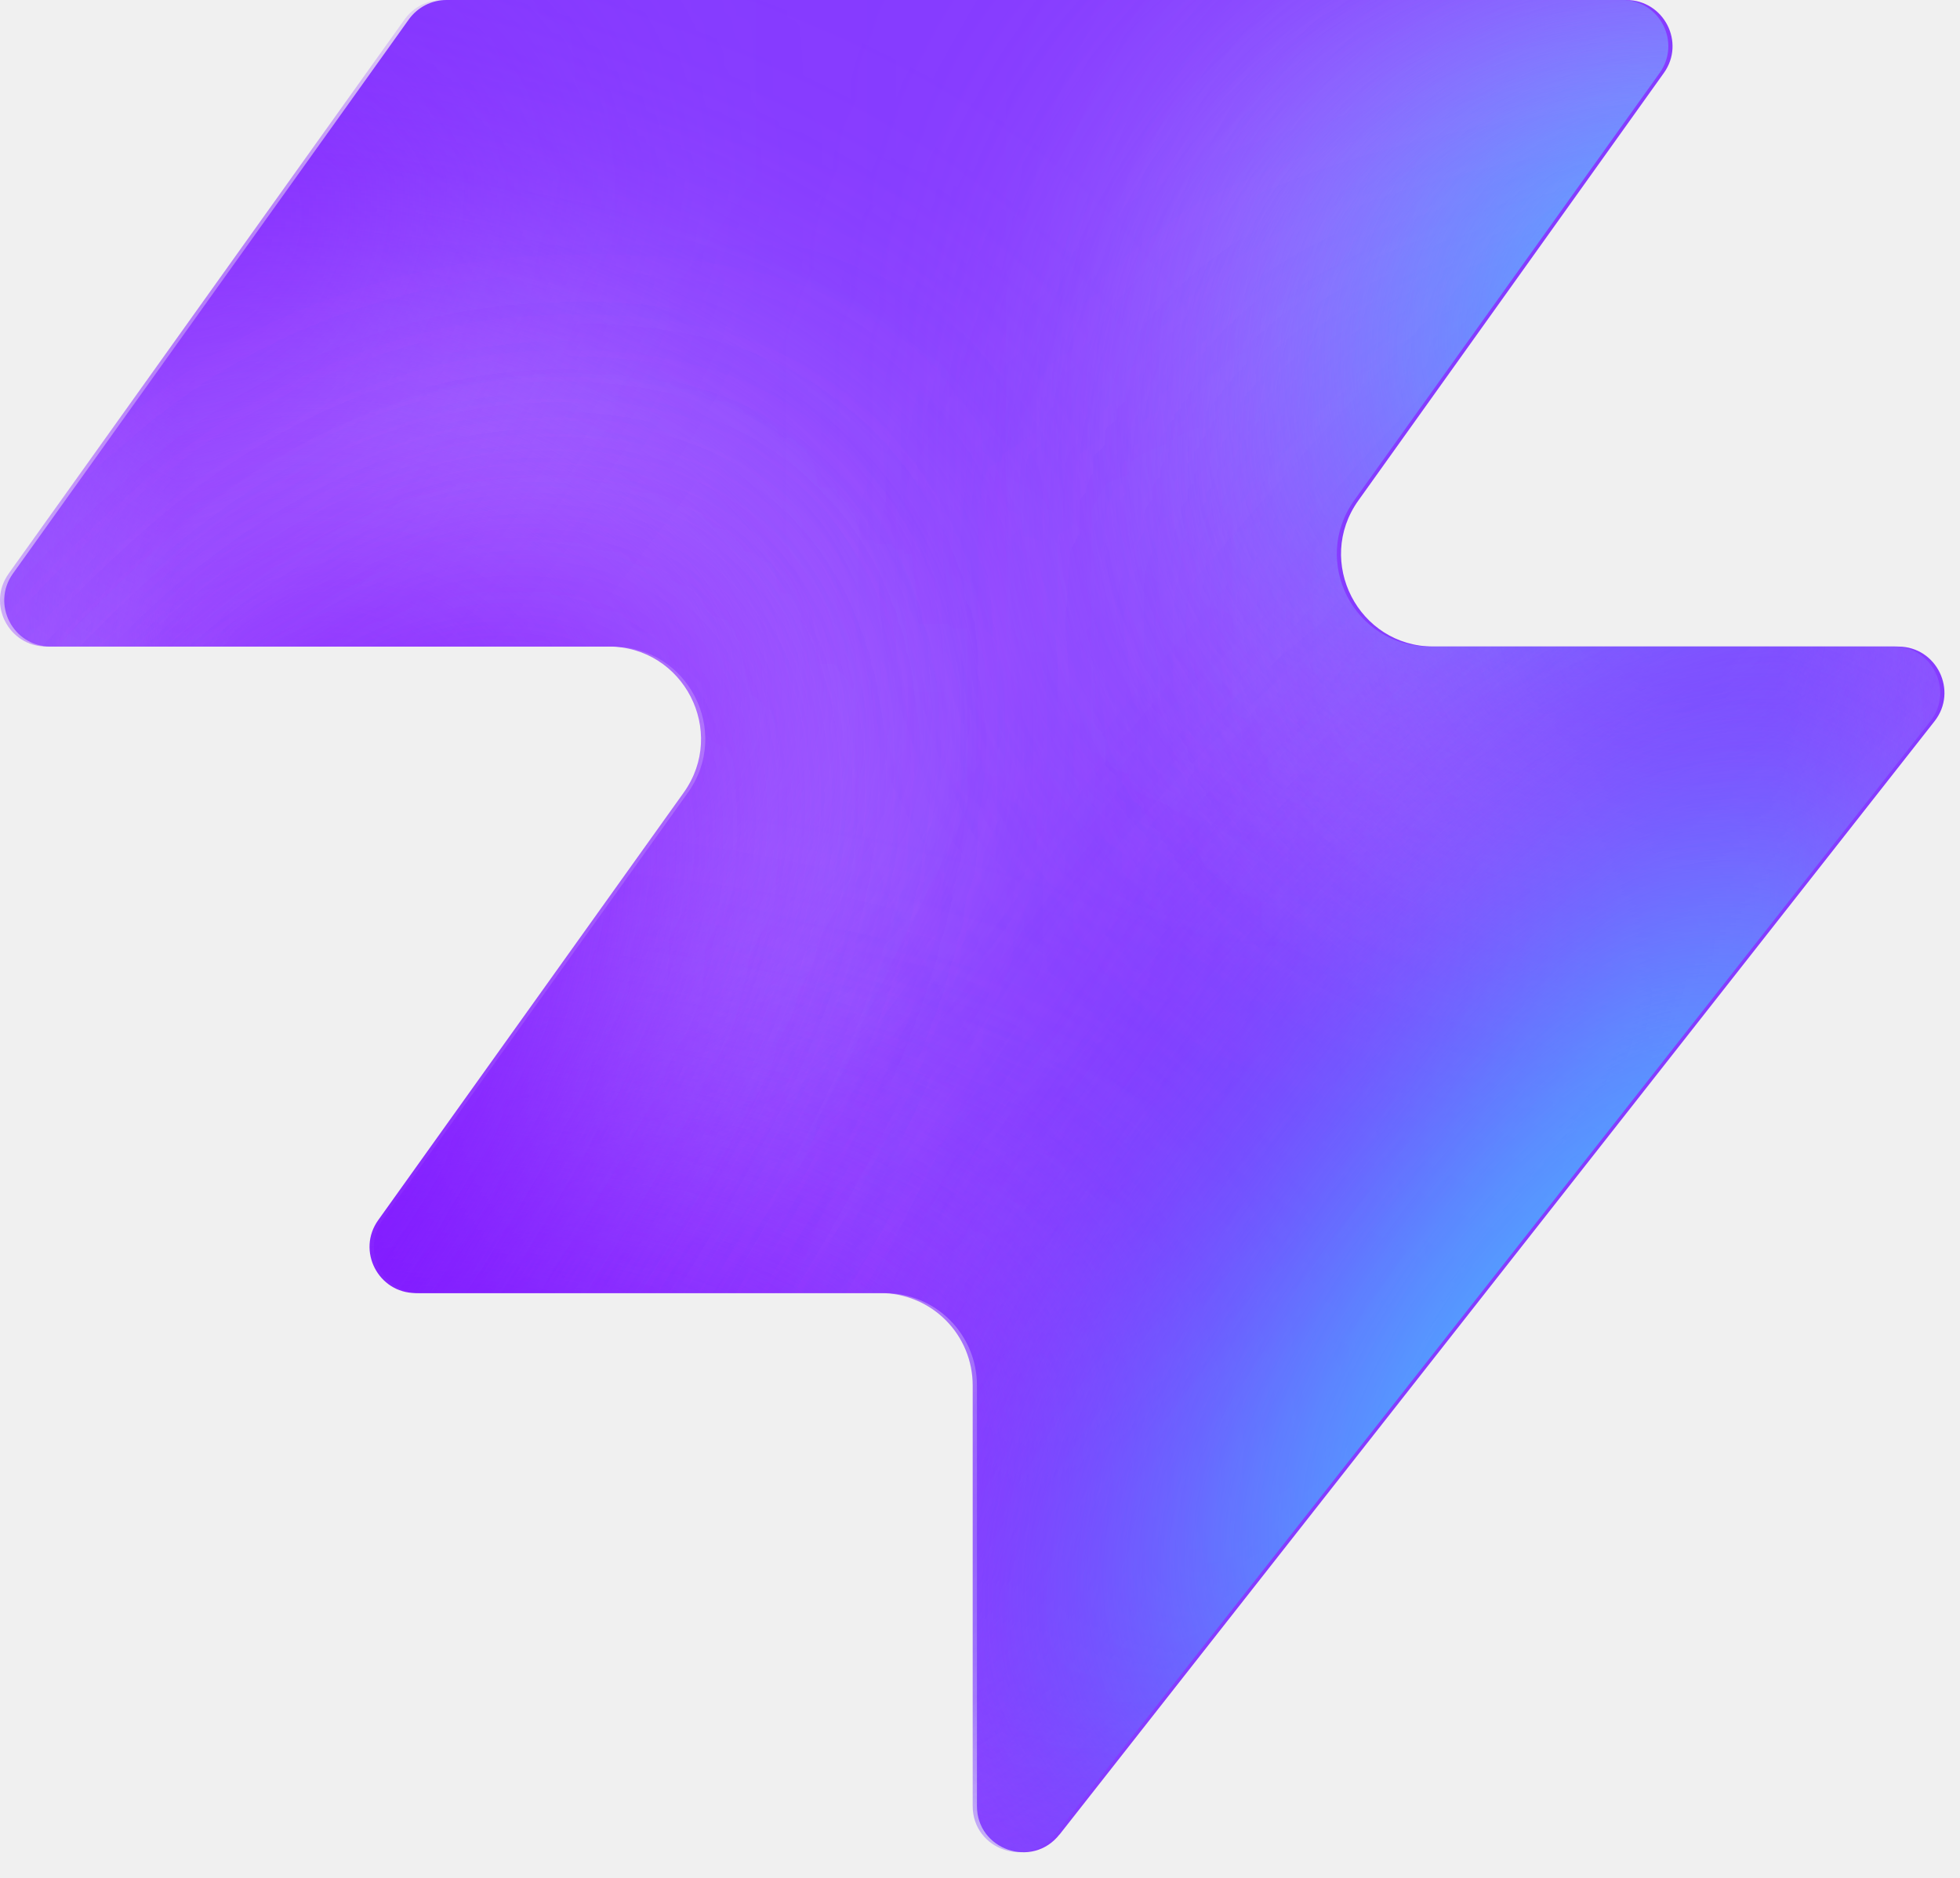
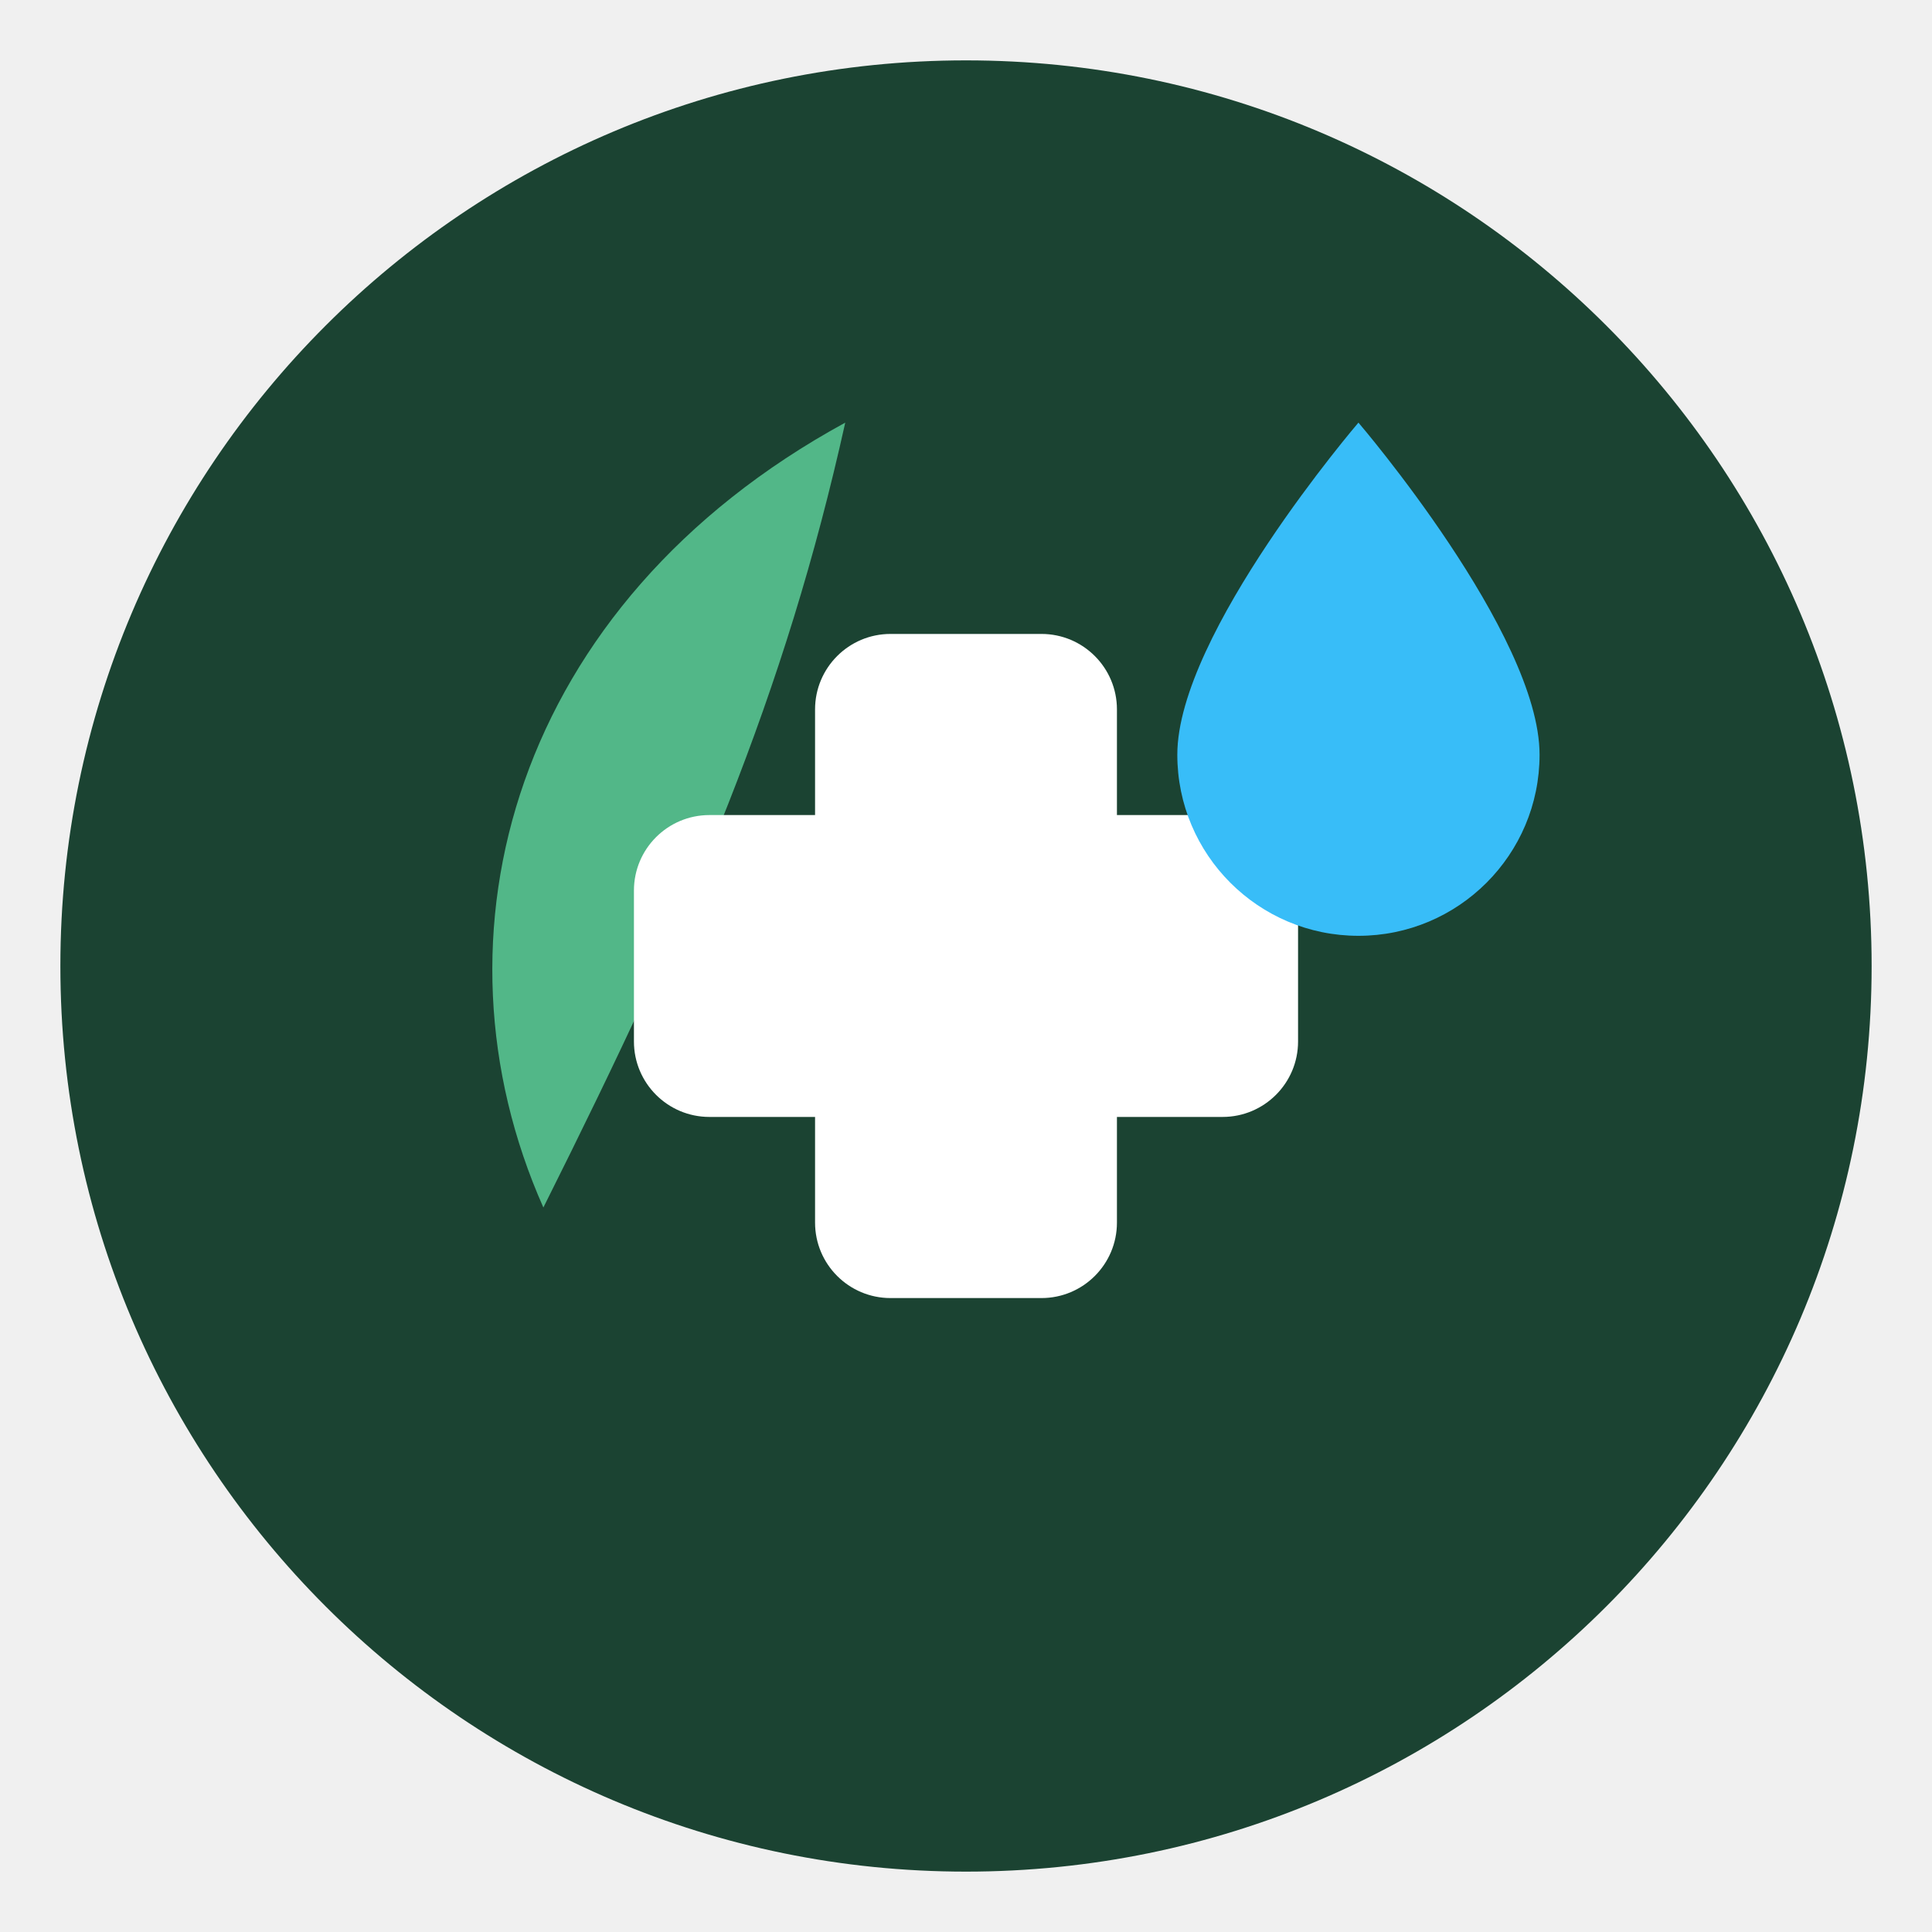
- <svg xmlns="http://www.w3.org/2000/svg" width="48" height="46" fill="none" viewBox="0 0 48 46">
-   <path fill="#863bff" d="M25.946 44.938c-.664.845-2.021.375-2.021-.698V33.937a2.26 2.26 0 0 0-2.262-2.262H10.287c-.92 0-1.456-1.04-.92-1.788l7.48-10.471c1.07-1.497 0-3.578-1.842-3.578H1.237c-.92 0-1.456-1.04-.92-1.788L10.013.474c.214-.297.556-.474.92-.474h28.894c.92 0 1.456 1.04.92 1.788l-7.48 10.471c-1.07 1.498 0 3.579 1.842 3.579h11.377c.943 0 1.473 1.088.89 1.83L25.947 44.94z" style="fill:#863bff;fill:color(display-p3 .525 .23 1);fill-opacity:1" />
-   <mask id="a" width="48" height="46" x="0" y="0" maskUnits="userSpaceOnUse" style="mask-type:alpha">
-     <path fill="#000" d="M25.842 44.938c-.664.844-2.021.375-2.021-.698V33.937a2.26 2.26 0 0 0-2.262-2.262H10.183c-.92 0-1.456-1.04-.92-1.788l7.48-10.471c1.07-1.498 0-3.579-1.842-3.579H1.133c-.92 0-1.456-1.04-.92-1.787L9.91.473c.214-.297.556-.474.92-.474h28.894c.92 0 1.456 1.04.92 1.788l-7.48 10.471c-1.07 1.498 0 3.578 1.842 3.578h11.377c.943 0 1.473 1.088.89 1.832L25.843 44.94z" style="fill:#000;fill-opacity:1" />
-   </mask>
-   <g mask="url(#a)">
-     <g filter="url(#b)">
-       <ellipse cx="5.508" cy="14.704" fill="#ede6ff" rx="5.508" ry="14.704" style="fill:#ede6ff;fill:color(display-p3 .927 .903 1);fill-opacity:1" transform="matrix(.00324 1 1 -.00324 -4.47 31.516)" />
-     </g>
-     <g filter="url(#c)">
-       <ellipse cx="10.399" cy="29.851" fill="#ede6ff" rx="10.399" ry="29.851" style="fill:#ede6ff;fill:color(display-p3 .927 .903 1);fill-opacity:1" transform="matrix(.00324 1 1 -.00324 -39.328 7.883)" />
-     </g>
-     <g filter="url(#d)">
-       <ellipse cx="5.508" cy="30.487" fill="#7e14ff" rx="5.508" ry="30.487" style="fill:#7e14ff;fill:color(display-p3 .492 .077 1);fill-opacity:1" transform="rotate(89.814 -25.913 -14.639)scale(1 -1)" />
-     </g>
-     <g filter="url(#e)">
-       <ellipse cx="5.508" cy="30.599" fill="#7e14ff" rx="5.508" ry="30.599" style="fill:#7e14ff;fill:color(display-p3 .492 .077 1);fill-opacity:1" transform="rotate(89.814 -32.644 -3.334)scale(1 -1)" />
-     </g>
-     <g filter="url(#f)">
-       <ellipse cx="5.508" cy="30.599" fill="#7e14ff" rx="5.508" ry="30.599" style="fill:#7e14ff;fill:color(display-p3 .492 .077 1);fill-opacity:1" transform="matrix(.00324 1 1 -.00324 -34.34 30.47)" />
-     </g>
-     <g filter="url(#g)">
-       <ellipse cx="14.072" cy="22.078" fill="#ede6ff" rx="14.072" ry="22.078" style="fill:#ede6ff;fill:color(display-p3 .927 .903 1);fill-opacity:1" transform="rotate(93.35 24.506 48.493)scale(-1 1)" />
-     </g>
-     <g filter="url(#h)">
-       <ellipse cx="3.47" cy="21.501" fill="#7e14ff" rx="3.47" ry="21.501" style="fill:#7e14ff;fill:color(display-p3 .492 .077 1);fill-opacity:1" transform="rotate(89.009 28.708 47.59)scale(-1 1)" />
-     </g>
-     <g filter="url(#i)">
-       <ellipse cx="3.47" cy="21.501" fill="#7e14ff" rx="3.47" ry="21.501" style="fill:#7e14ff;fill:color(display-p3 .492 .077 1);fill-opacity:1" transform="rotate(89.009 28.708 47.59)scale(-1 1)" />
-     </g>
-     <g filter="url(#j)">
-       <ellipse cx=".387" cy="8.972" fill="#7e14ff" rx="4.407" ry="29.108" style="fill:#7e14ff;fill:color(display-p3 .492 .077 1);fill-opacity:1" transform="rotate(39.51 .387 8.972)" />
-     </g>
-     <g filter="url(#k)">
-       <ellipse cx="47.523" cy="-6.092" fill="#7e14ff" rx="4.407" ry="29.108" style="fill:#7e14ff;fill:color(display-p3 .492 .077 1);fill-opacity:1" transform="rotate(37.892 47.523 -6.092)" />
-     </g>
-     <g filter="url(#l)">
-       <ellipse cx="41.412" cy="6.333" fill="#47bfff" rx="5.971" ry="9.665" style="fill:#47bfff;fill:color(display-p3 .28 .748 1);fill-opacity:1" transform="rotate(37.892 41.412 6.333)" />
-     </g>
-     <g filter="url(#m)">
-       <ellipse cx="-1.879" cy="38.332" fill="#7e14ff" rx="4.407" ry="29.108" style="fill:#7e14ff;fill:color(display-p3 .492 .077 1);fill-opacity:1" transform="rotate(37.892 -1.88 38.332)" />
-     </g>
-     <g filter="url(#n)">
-       <ellipse cx="-1.879" cy="38.332" fill="#7e14ff" rx="4.407" ry="29.108" style="fill:#7e14ff;fill:color(display-p3 .492 .077 1);fill-opacity:1" transform="rotate(37.892 -1.88 38.332)" />
-     </g>
-     <g filter="url(#o)">
-       <ellipse cx="35.651" cy="29.907" fill="#7e14ff" rx="4.407" ry="29.108" style="fill:#7e14ff;fill:color(display-p3 .492 .077 1);fill-opacity:1" transform="rotate(37.892 35.651 29.907)" />
-     </g>
-     <g filter="url(#p)">
-       <ellipse cx="38.418" cy="32.4" fill="#47bfff" rx="5.971" ry="15.297" style="fill:#47bfff;fill:color(display-p3 .28 .748 1);fill-opacity:1" transform="rotate(37.892 38.418 32.4)" />
-     </g>
-   </g>
-   <defs>
-     <filter id="b" width="60.045" height="41.654" x="-19.77" y="16.149" color-interpolation-filters="sRGB" filterUnits="userSpaceOnUse">
-       <feFlood flood-opacity="0" result="BackgroundImageFix" />
-       <feBlend in="SourceGraphic" in2="BackgroundImageFix" result="shape" />
-       <feGaussianBlur result="effect1_foregroundBlur_2002_17158" stdDeviation="7.659" />
-     </filter>
-     <filter id="c" width="90.34" height="51.437" x="-54.613" y="-7.533" color-interpolation-filters="sRGB" filterUnits="userSpaceOnUse">
-       <feFlood flood-opacity="0" result="BackgroundImageFix" />
-       <feBlend in="SourceGraphic" in2="BackgroundImageFix" result="shape" />
-       <feGaussianBlur result="effect1_foregroundBlur_2002_17158" stdDeviation="7.659" />
-     </filter>
-     <filter id="d" width="79.355" height="29.4" x="-49.64" y="2.03" color-interpolation-filters="sRGB" filterUnits="userSpaceOnUse">
-       <feFlood flood-opacity="0" result="BackgroundImageFix" />
-       <feBlend in="SourceGraphic" in2="BackgroundImageFix" result="shape" />
-       <feGaussianBlur result="effect1_foregroundBlur_2002_17158" stdDeviation="4.596" />
-     </filter>
-     <filter id="e" width="79.579" height="29.4" x="-45.045" y="20.029" color-interpolation-filters="sRGB" filterUnits="userSpaceOnUse">
-       <feFlood flood-opacity="0" result="BackgroundImageFix" />
-       <feBlend in="SourceGraphic" in2="BackgroundImageFix" result="shape" />
-       <feGaussianBlur result="effect1_foregroundBlur_2002_17158" stdDeviation="4.596" />
-     </filter>
-     <filter id="f" width="79.579" height="29.4" x="-43.513" y="21.178" color-interpolation-filters="sRGB" filterUnits="userSpaceOnUse">
-       <feFlood flood-opacity="0" result="BackgroundImageFix" />
-       <feBlend in="SourceGraphic" in2="BackgroundImageFix" result="shape" />
-       <feGaussianBlur result="effect1_foregroundBlur_2002_17158" stdDeviation="4.596" />
-     </filter>
-     <filter id="g" width="74.749" height="58.852" x="15.756" y="-17.901" color-interpolation-filters="sRGB" filterUnits="userSpaceOnUse">
-       <feFlood flood-opacity="0" result="BackgroundImageFix" />
-       <feBlend in="SourceGraphic" in2="BackgroundImageFix" result="shape" />
-       <feGaussianBlur result="effect1_foregroundBlur_2002_17158" stdDeviation="7.659" />
-     </filter>
-     <filter id="h" width="61.377" height="25.362" x="23.548" y="2.284" color-interpolation-filters="sRGB" filterUnits="userSpaceOnUse">
-       <feFlood flood-opacity="0" result="BackgroundImageFix" />
-       <feBlend in="SourceGraphic" in2="BackgroundImageFix" result="shape" />
-       <feGaussianBlur result="effect1_foregroundBlur_2002_17158" stdDeviation="4.596" />
-     </filter>
-     <filter id="i" width="61.377" height="25.362" x="23.548" y="2.284" color-interpolation-filters="sRGB" filterUnits="userSpaceOnUse">
-       <feFlood flood-opacity="0" result="BackgroundImageFix" />
-       <feBlend in="SourceGraphic" in2="BackgroundImageFix" result="shape" />
-       <feGaussianBlur result="effect1_foregroundBlur_2002_17158" stdDeviation="4.596" />
-     </filter>
-     <filter id="j" width="56.045" height="63.649" x="-27.636" y="-22.853" color-interpolation-filters="sRGB" filterUnits="userSpaceOnUse">
-       <feFlood flood-opacity="0" result="BackgroundImageFix" />
-       <feBlend in="SourceGraphic" in2="BackgroundImageFix" result="shape" />
-       <feGaussianBlur result="effect1_foregroundBlur_2002_17158" stdDeviation="4.596" />
-     </filter>
-     <filter id="k" width="54.814" height="64.646" x="20.116" y="-38.415" color-interpolation-filters="sRGB" filterUnits="userSpaceOnUse">
-       <feFlood flood-opacity="0" result="BackgroundImageFix" />
-       <feBlend in="SourceGraphic" in2="BackgroundImageFix" result="shape" />
-       <feGaussianBlur result="effect1_foregroundBlur_2002_17158" stdDeviation="4.596" />
-     </filter>
-     <filter id="l" width="33.541" height="35.313" x="24.641" y="-11.323" color-interpolation-filters="sRGB" filterUnits="userSpaceOnUse">
-       <feFlood flood-opacity="0" result="BackgroundImageFix" />
-       <feBlend in="SourceGraphic" in2="BackgroundImageFix" result="shape" />
-       <feGaussianBlur result="effect1_foregroundBlur_2002_17158" stdDeviation="4.596" />
-     </filter>
-     <filter id="m" width="54.814" height="64.646" x="-29.286" y="6.009" color-interpolation-filters="sRGB" filterUnits="userSpaceOnUse">
-       <feFlood flood-opacity="0" result="BackgroundImageFix" />
-       <feBlend in="SourceGraphic" in2="BackgroundImageFix" result="shape" />
-       <feGaussianBlur result="effect1_foregroundBlur_2002_17158" stdDeviation="4.596" />
-     </filter>
-     <filter id="n" width="54.814" height="64.646" x="-29.286" y="6.009" color-interpolation-filters="sRGB" filterUnits="userSpaceOnUse">
-       <feFlood flood-opacity="0" result="BackgroundImageFix" />
-       <feBlend in="SourceGraphic" in2="BackgroundImageFix" result="shape" />
-       <feGaussianBlur result="effect1_foregroundBlur_2002_17158" stdDeviation="4.596" />
-     </filter>
-     <filter id="o" width="54.814" height="64.646" x="8.244" y="-2.416" color-interpolation-filters="sRGB" filterUnits="userSpaceOnUse">
-       <feFlood flood-opacity="0" result="BackgroundImageFix" />
-       <feBlend in="SourceGraphic" in2="BackgroundImageFix" result="shape" />
-       <feGaussianBlur result="effect1_foregroundBlur_2002_17158" stdDeviation="4.596" />
-     </filter>
-     <filter id="p" width="39.409" height="43.623" x="18.713" y="10.588" color-interpolation-filters="sRGB" filterUnits="userSpaceOnUse">
-       <feFlood flood-opacity="0" result="BackgroundImageFix" />
-       <feBlend in="SourceGraphic" in2="BackgroundImageFix" result="shape" />
-       <feGaussianBlur result="effect1_foregroundBlur_2002_17158" stdDeviation="4.596" />
-     </filter>
-   </defs>
+ <svg xmlns="http://www.w3.org/2000/svg" viewBox="0 0 64 64" fill="none">
+   <circle cx="32" cy="32" r="30" fill="#1B4332" />
+   <path d="M18 40C14 31 17 20 28 14C26 23 23 30 18 40Z" fill="#52B788" />
+   <rect x="27" y="21" width="10" height="22" rx="2.5" fill="#FFFFFF" />
+   <rect x="21" y="27" width="22" height="10" rx="2.5" fill="#FFFFFF" />
+   <path d="M45 14C45 14 51 21 51 25C51 28.314 48.314 31 45 31C41.686 31 39 28.314 39 25C39 21 45 14 45 14Z" fill="#38BDF8" />
</svg>
